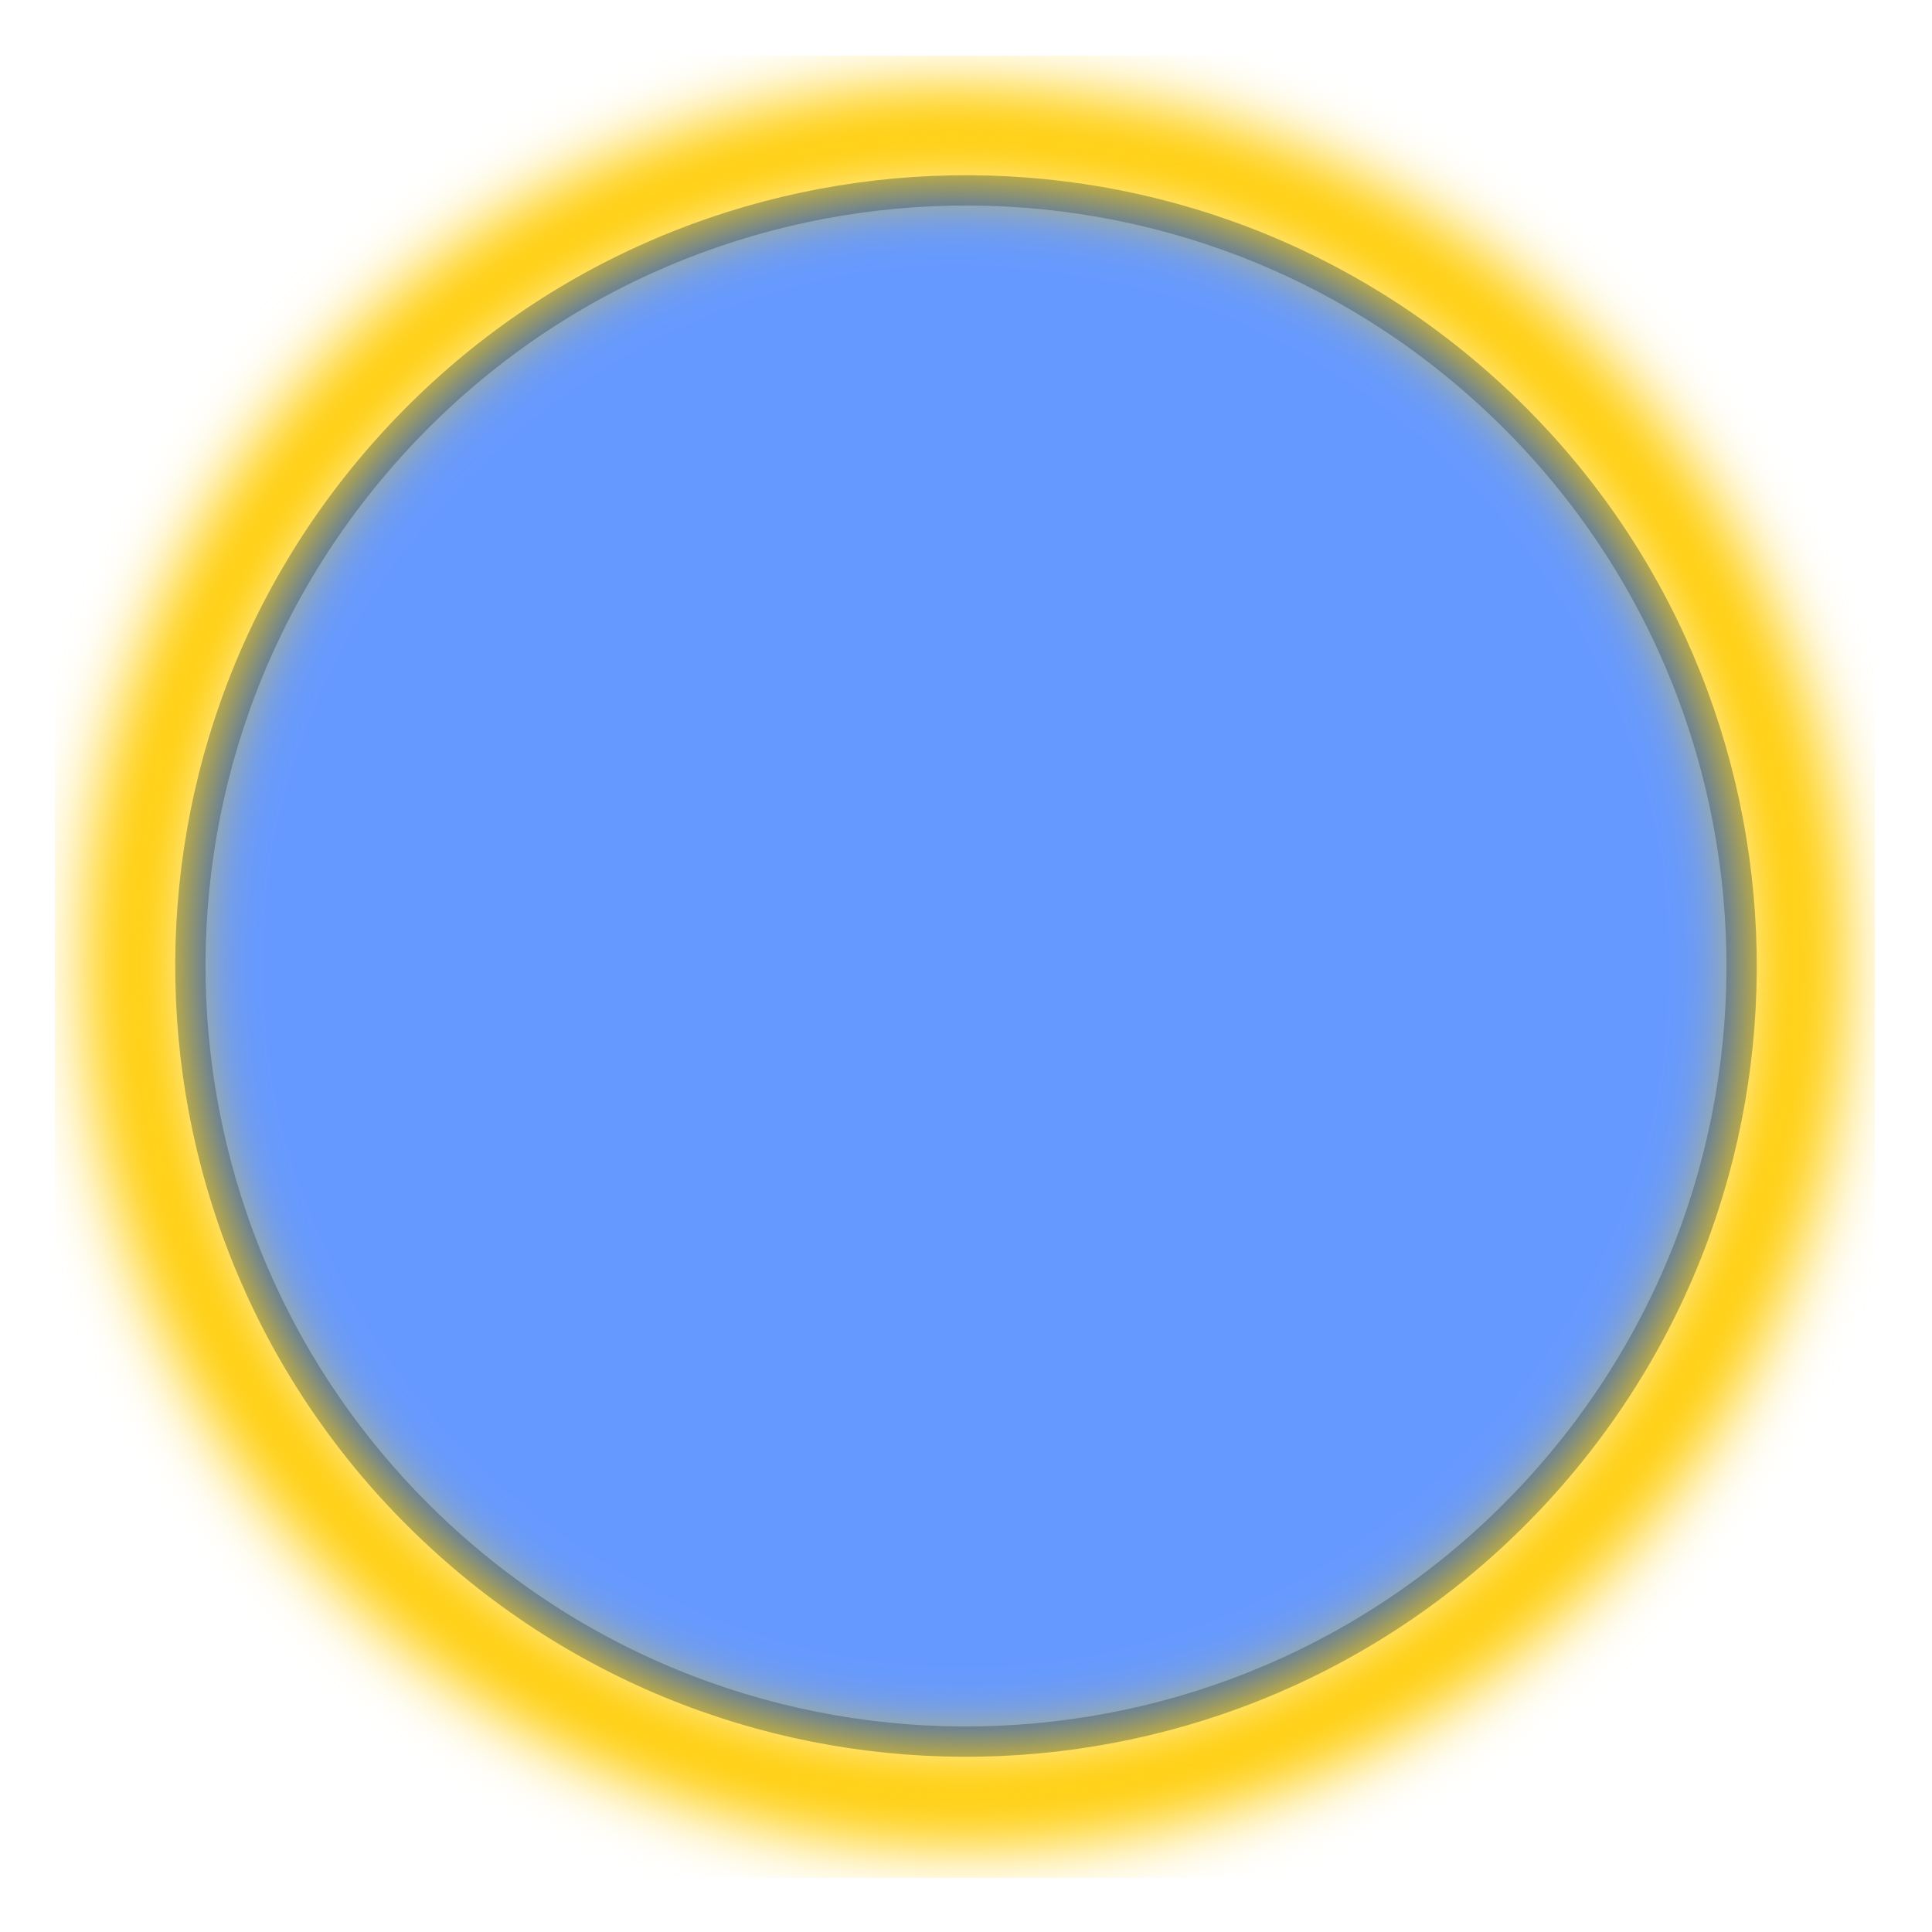
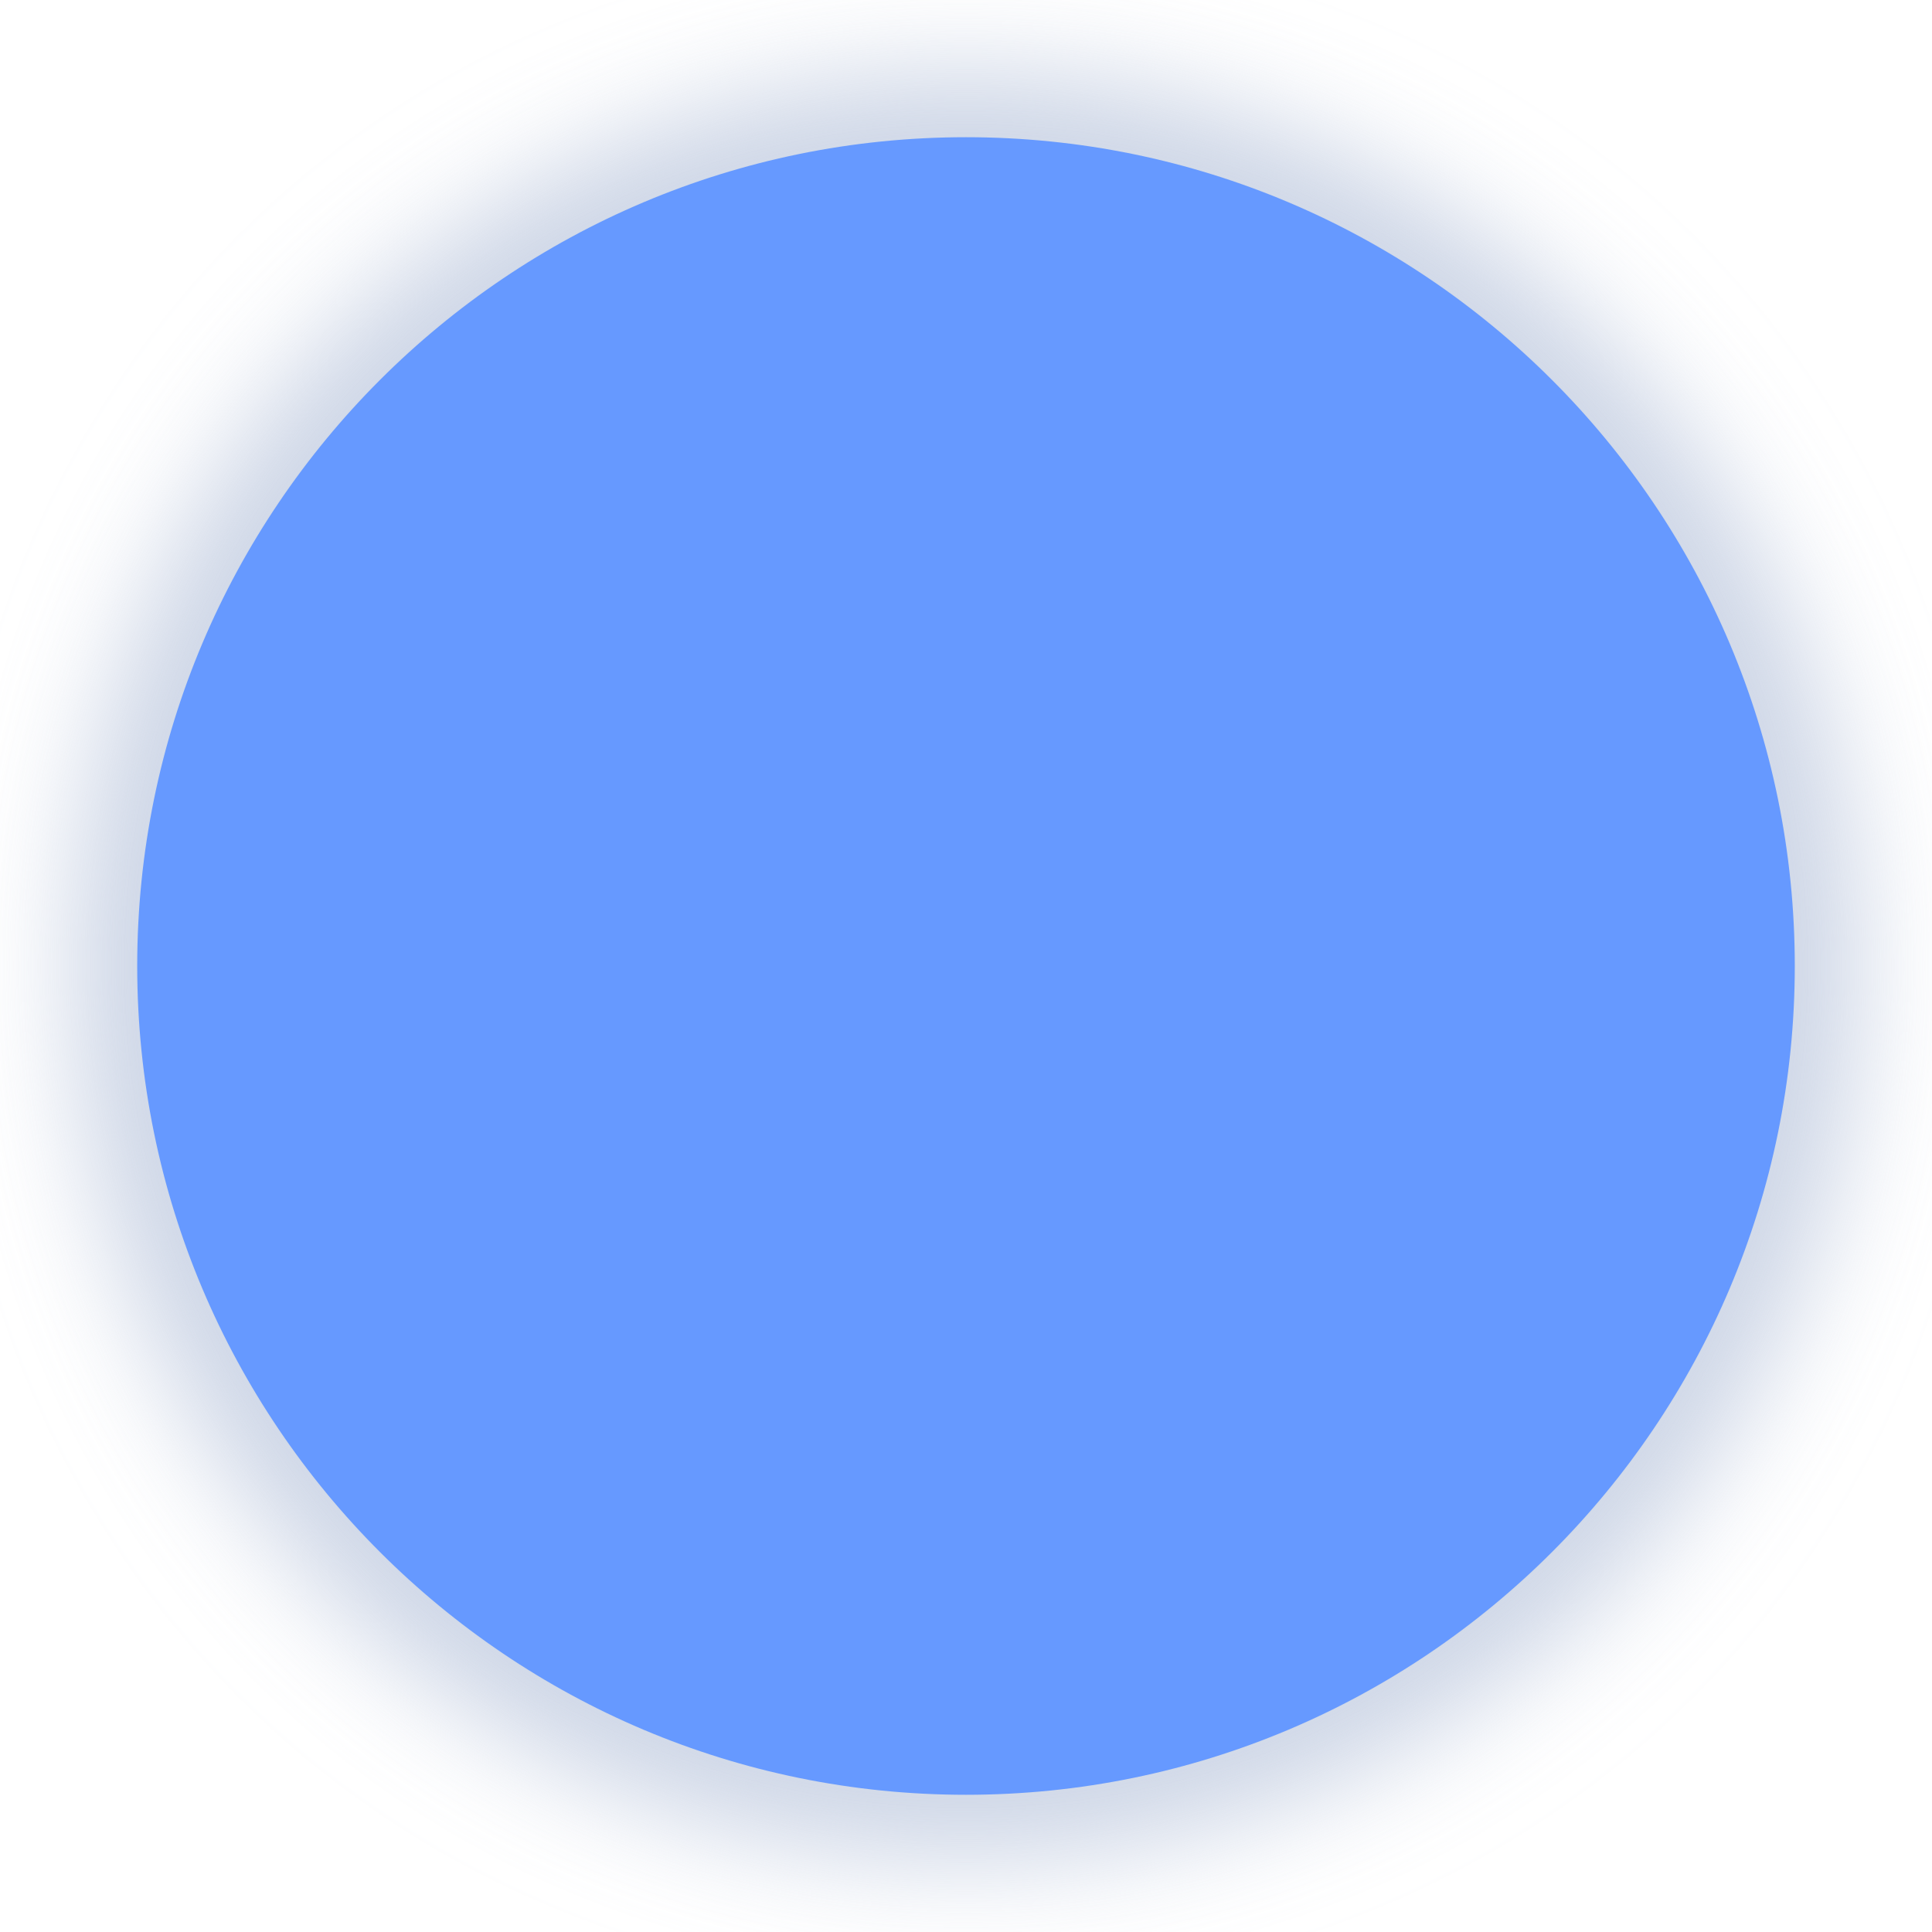
<svg xmlns="http://www.w3.org/2000/svg" width="512" height="512" viewBox="0 0 512 512" id="svg2" version="1.1">
  <defs id="defs4">
-     <filter style="color-interpolation-filters:sRGB" id="filter4179" x="-0.048" width="1.095" y="-0.048" height="1.097">
-       <feGaussianBlur stdDeviation="5.081" id="feGaussianBlur4181" />
+     <filter style="color-interpolation-filters:sRGB" id="filter5741" x="-0.072" width="1.144" y="-0.072" height="1.144">
+       <feGaussianBlur stdDeviation="15.36" id="feGaussianBlur5743" />
    </filter>
  </defs>
  <g id="layer1" transform="translate(0,-540.3622)">
-     <g id="g4168" transform="matrix(1.037806,0,0,1.037806,-9.678437,-30.10758)">
-       <circle r="198.06" cy="-727.131" cx="413.533" id="path4136" style="color:#000000;clip-rule:nonzero;display:inline;overflow:visible;visibility:visible;opacity:1;isolation:auto;mix-blend-mode:normal;color-interpolation:sRGB;color-interpolation-filters:linearRGB;solid-color:#000000;solid-opacity:1;fill:#6699ff;fill-opacity:1;fill-rule:nonzero;stroke:#3366cc;stroke-width:7.737;stroke-linecap:butt;stroke-linejoin:round;stroke-miterlimit:4;stroke-dasharray:none;stroke-dashoffset:0;stroke-opacity:1;color-rendering:auto;image-rendering:auto;shape-rendering:auto;text-rendering:auto;enable-background:accumulate" transform="matrix(-0.6762547,0.7366679,-0.7366679,-0.6762547,0,0)" />
-     </g>
-     <path style="color:#000000;clip-rule:nonzero;display:inline;overflow:visible;visibility:visible;opacity:1;isolation:auto;mix-blend-mode:normal;color-interpolation:sRGB;color-interpolation-filters:linearRGB;solid-color:#000000;solid-opacity:1;fill:none;fill-opacity:1;fill-rule:nonzero;stroke:#ffcc00;stroke-width:15.519;stroke-linecap:butt;stroke-linejoin:round;stroke-miterlimit:4;stroke-dasharray:none;stroke-dashoffset:0;stroke-opacity:1;filter:url(#filter4179);color-rendering:auto;image-rendering:auto;shape-rendering:auto;text-rendering:auto;enable-background:accumulate" d="M 288.031,672.403 C 343.222,686.623 384,736.73 384,796.362 c 0,70.692 -57.308,128 -128,128 -70.692,0 -128,-57.308 -128,-128 0,-59.771 40.968,-109.973 96.356,-124.058 23.097,-5.497 36.808,-4.843 63.675,0.099 z" id="path4136-3" transform="matrix(1.719747,0,0,1.719747,-184.2552,-573.2406)" />
+     <circle style="color:#000000;clip-rule:nonzero;display:inline;overflow:visible;visibility:visible;opacity:0.718;isolation:auto;mix-blend-mode:normal;color-interpolation:sRGB;color-interpolation-filters:linearRGB;solid-color:#000000;solid-opacity:1;fill:#b9c5dc;fill-opacity:1;fill-rule:nonzero;stroke:none;stroke-width:5;stroke-linecap:butt;stroke-linejoin:round;stroke-miterlimit:4;stroke-dasharray:none;stroke-dashoffset:0;stroke-opacity:1;color-rendering:auto;image-rendering:auto;shape-rendering:auto;text-rendering:auto;enable-background:accumulate;filter:url(#filter5741)" id="path4136" cx="256" cy="796.362" r="256" transform="matrix(0.9260512,0,0,0.9260512,18.93089,58.89004)" />
+     <circle r="219.635" cy="796.362" cx="256" id="circle4706" style="color:#000000;clip-rule:nonzero;display:inline;overflow:visible;visibility:visible;opacity:1;isolation:auto;mix-blend-mode:normal;color-interpolation:sRGB;color-interpolation-filters:linearRGB;solid-color:#000000;solid-opacity:1;fill:#6699ff;fill-opacity:1;fill-rule:nonzero;stroke:none;stroke-width:5;stroke-linecap:butt;stroke-linejoin:round;stroke-miterlimit:4;stroke-dasharray:none;stroke-dashoffset:0;stroke-opacity:1;color-rendering:auto;image-rendering:auto;shape-rendering:auto;text-rendering:auto;enable-background:accumulate" />
  </g>
</svg>
